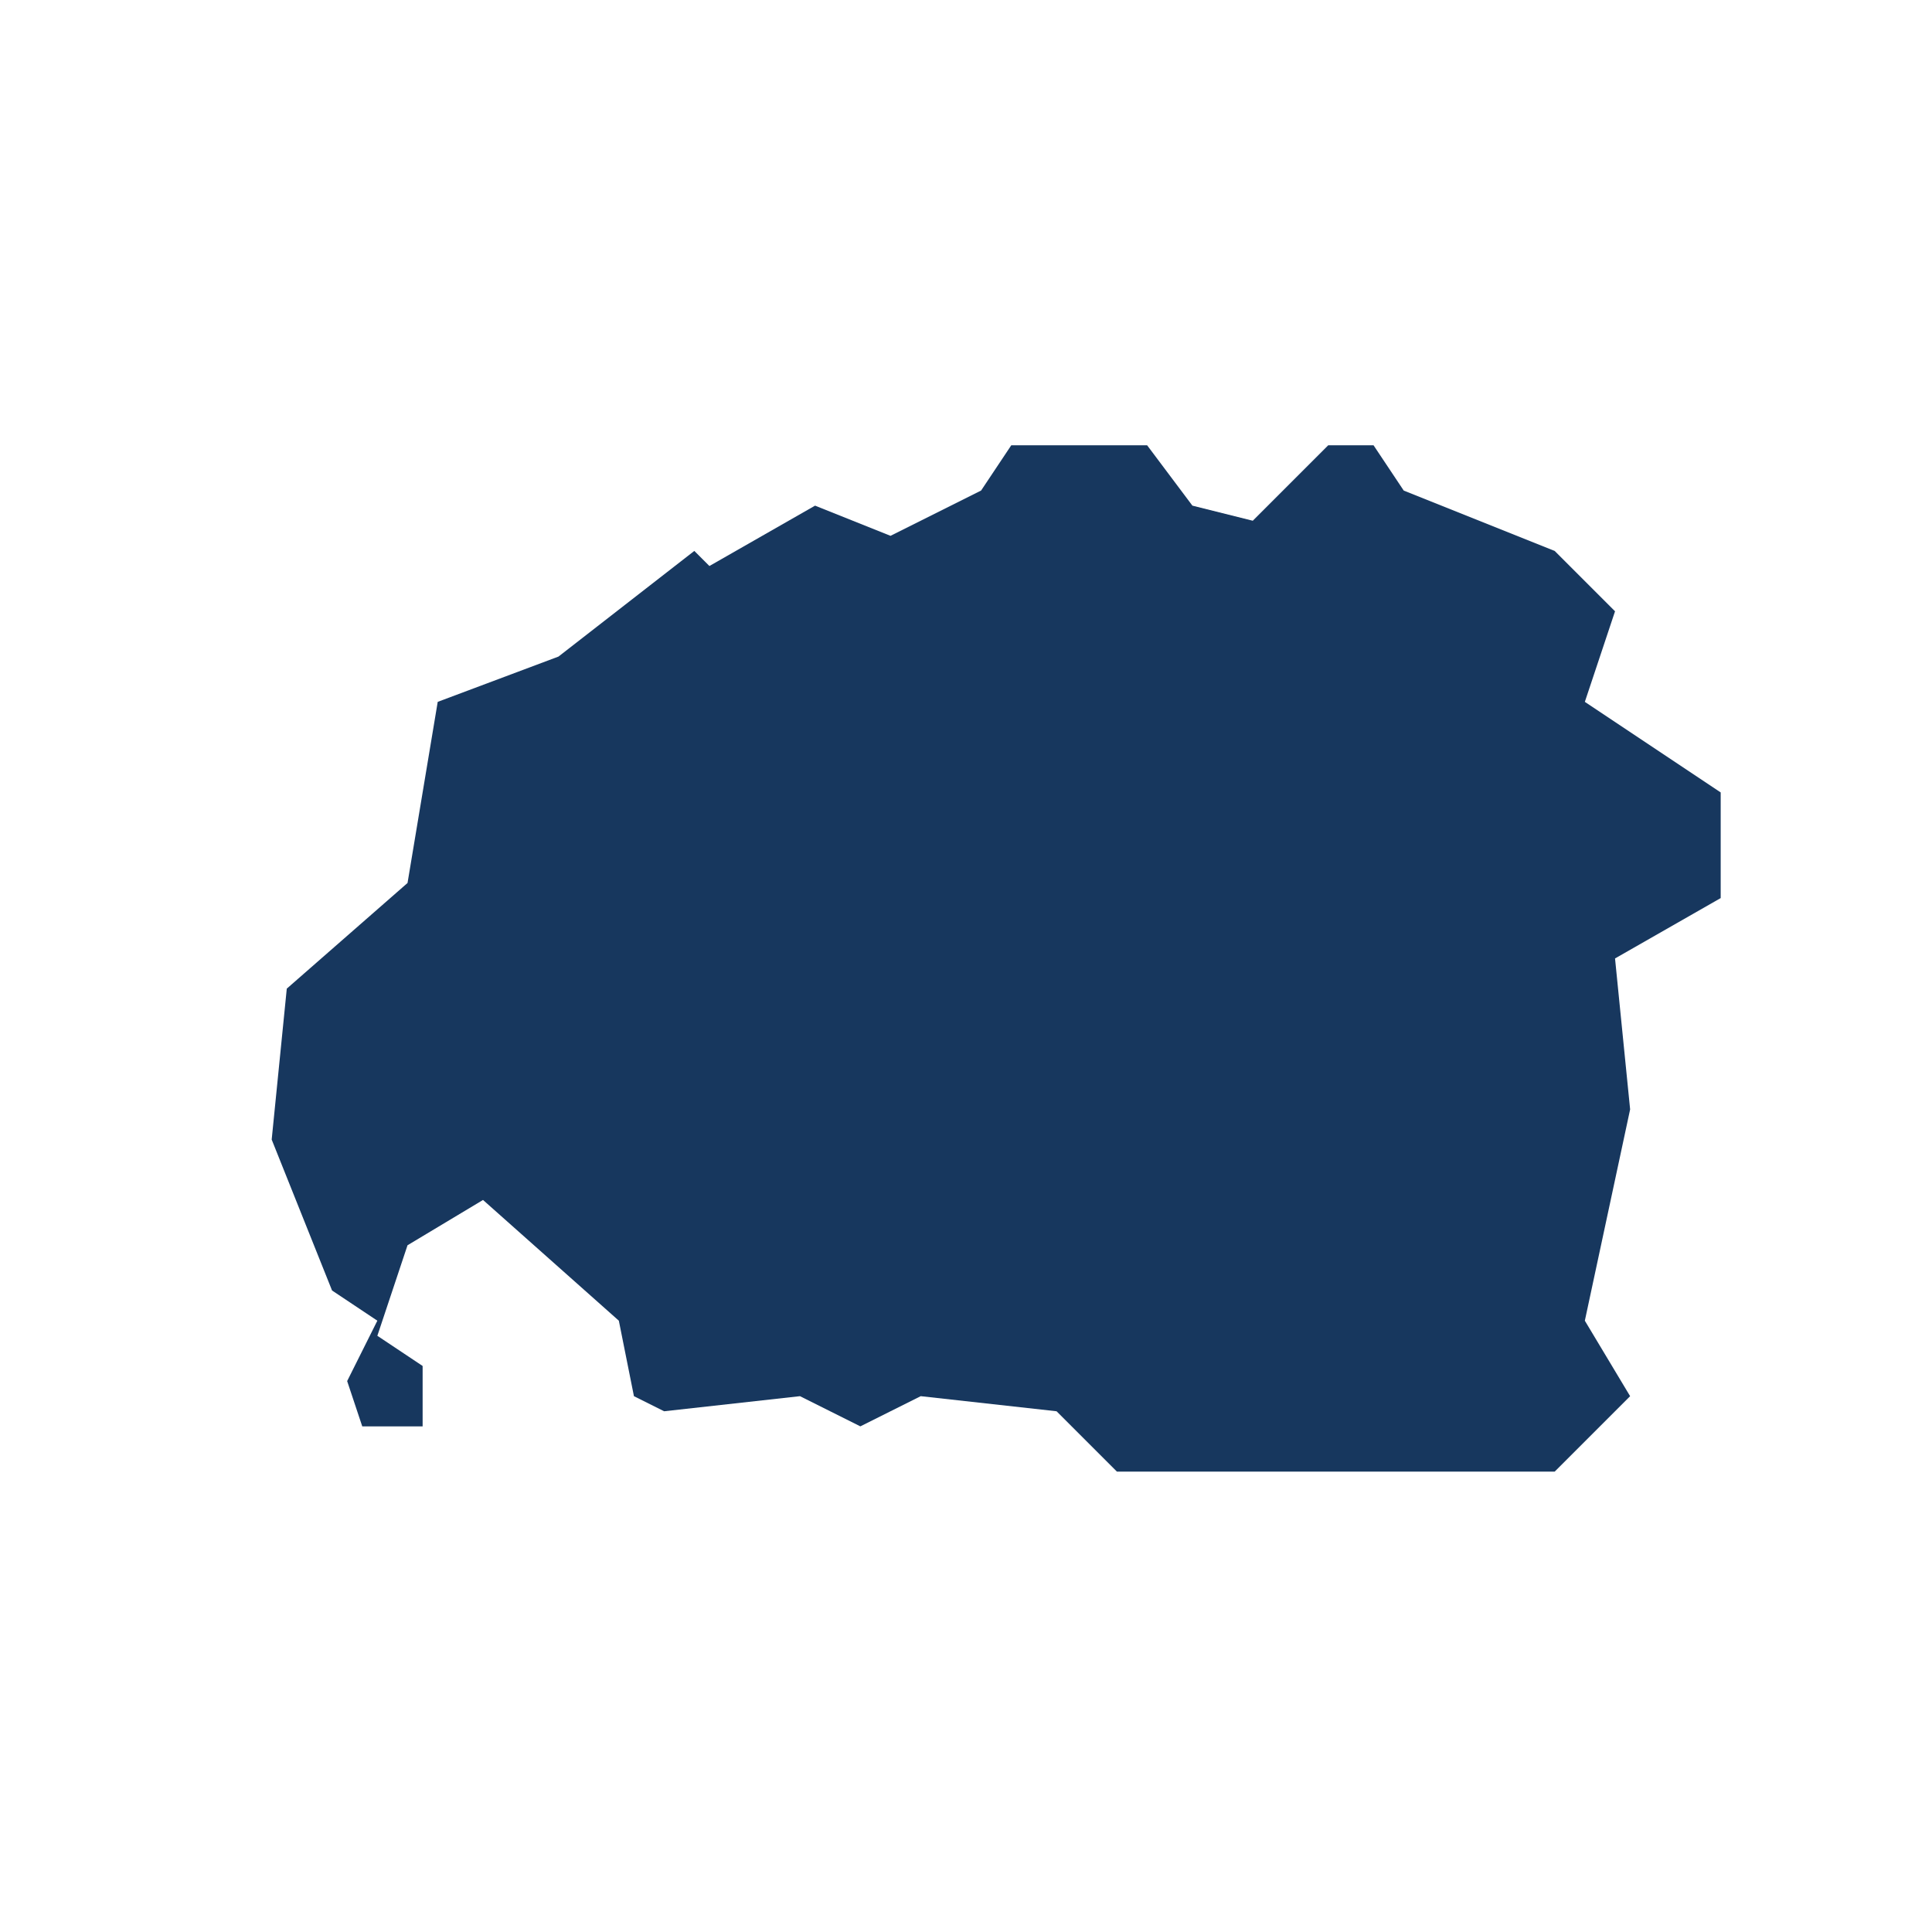
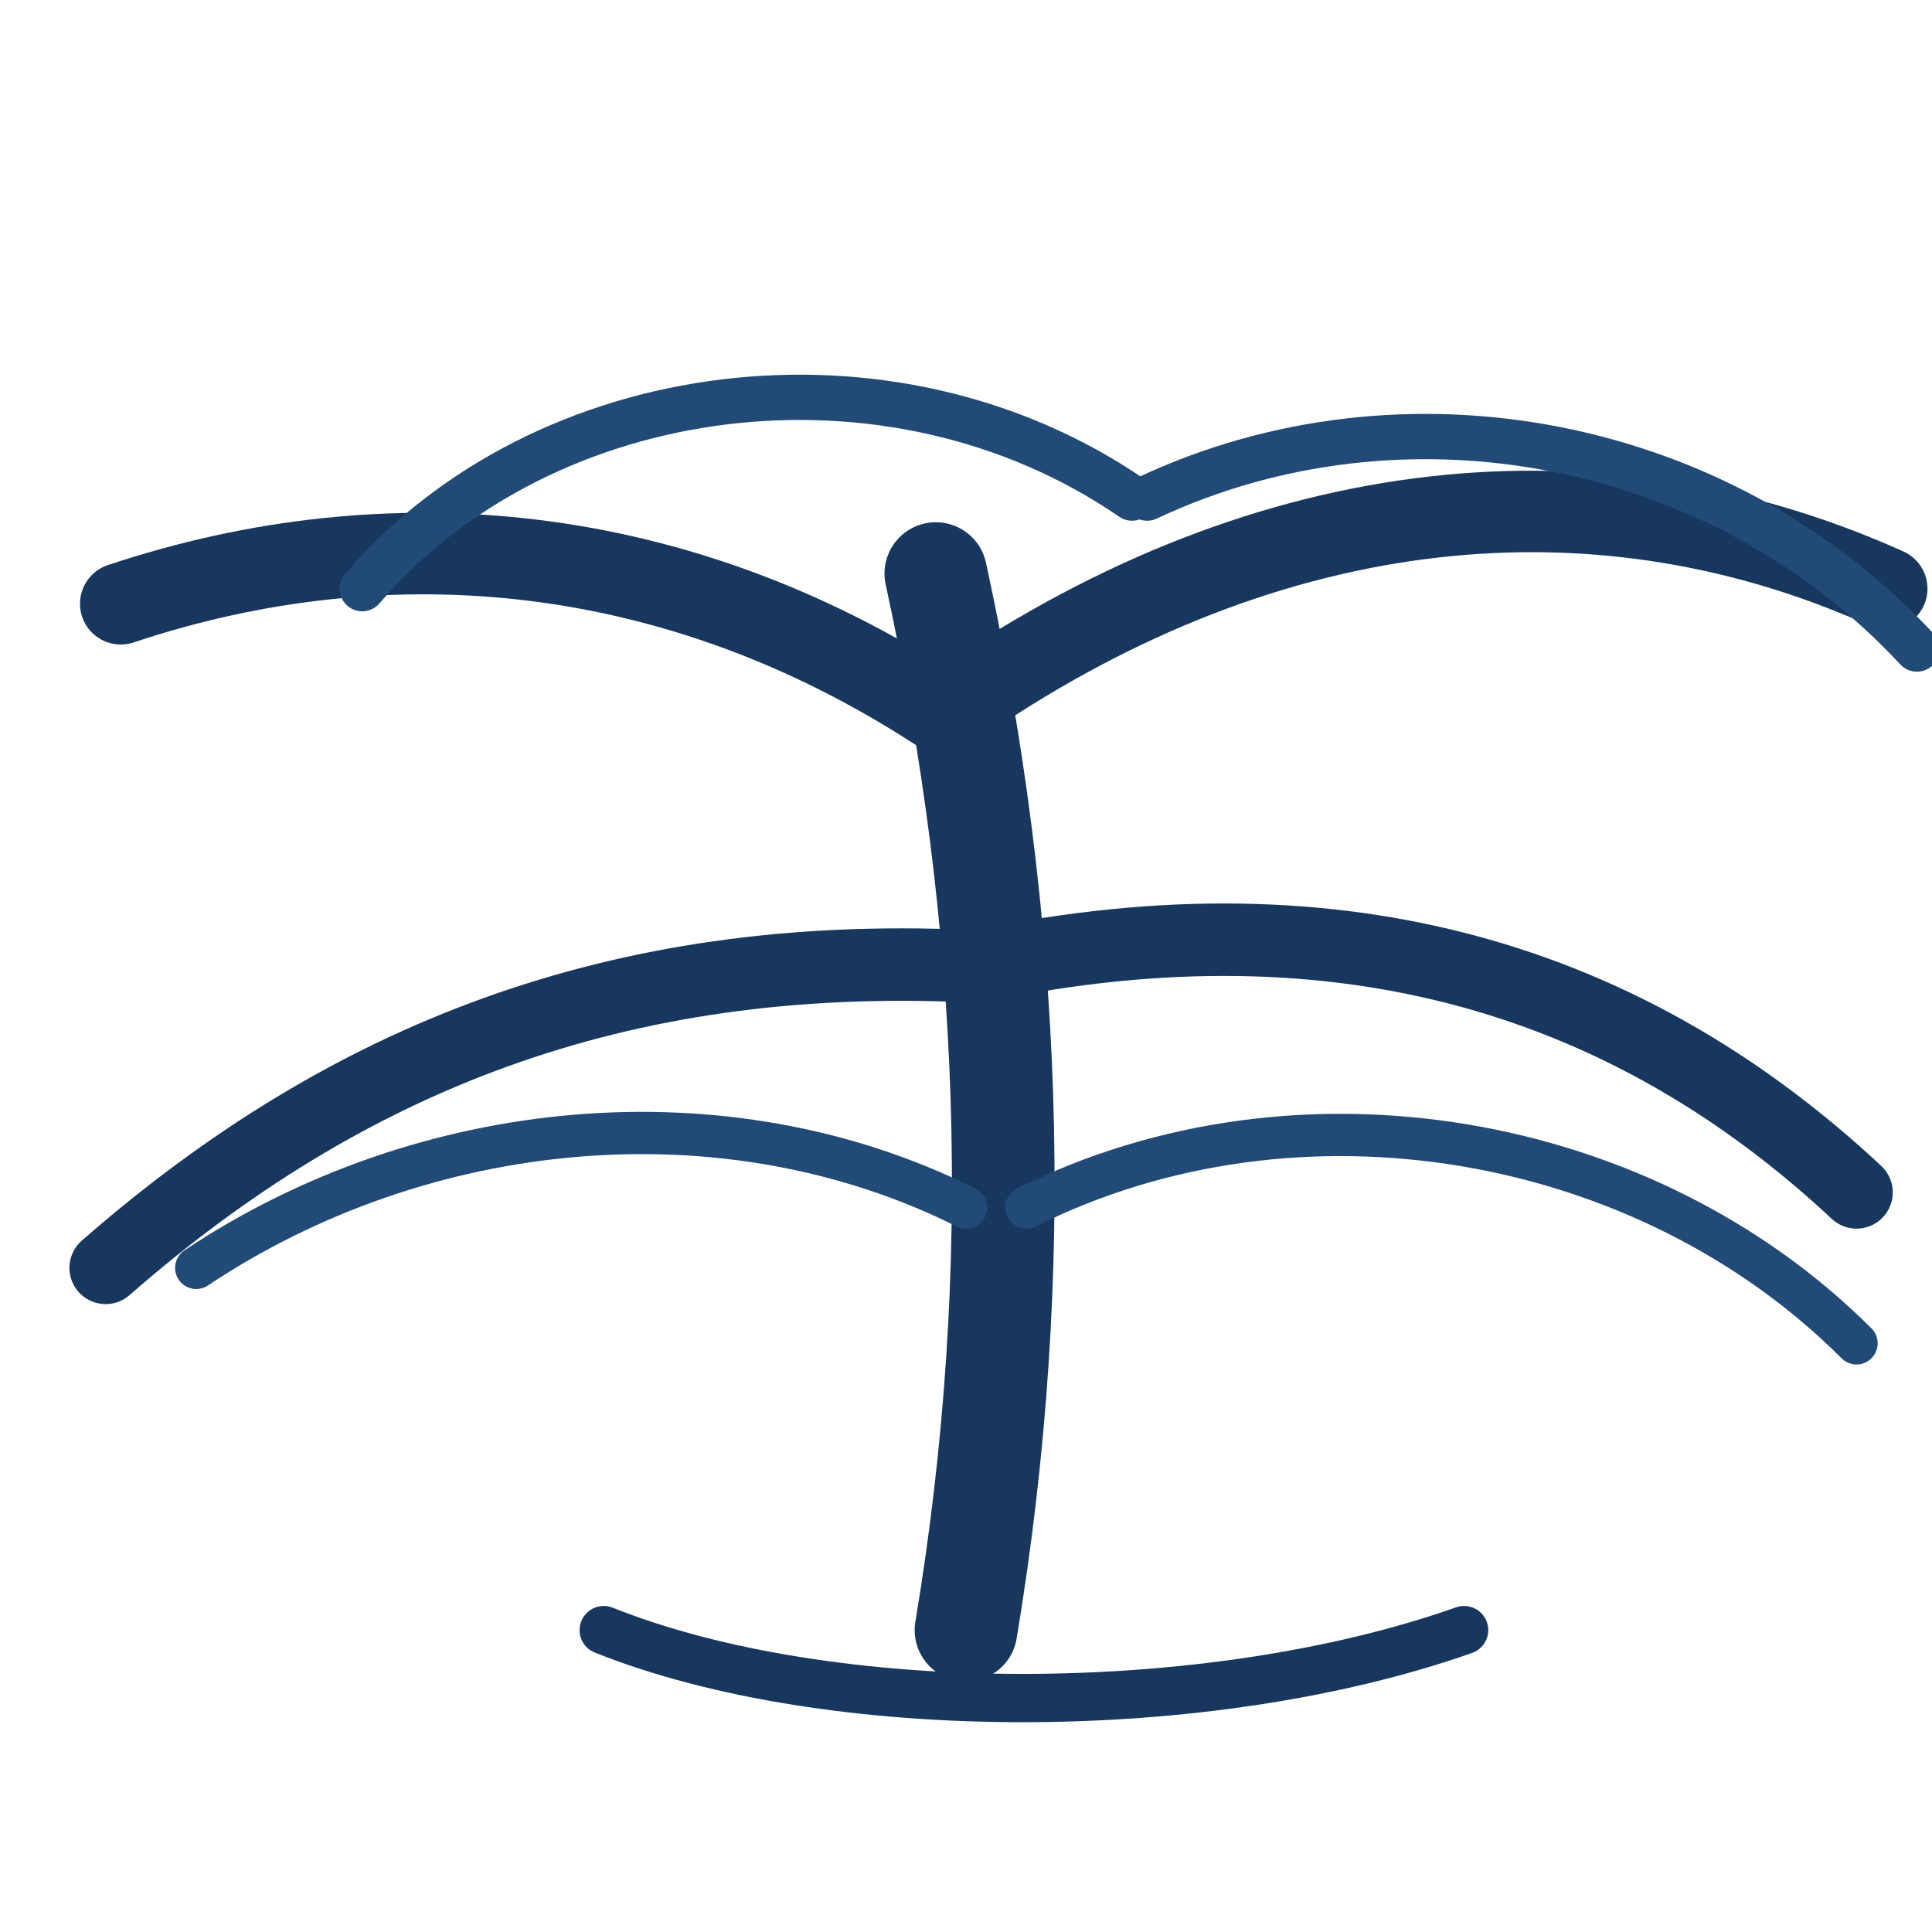
<svg xmlns="http://www.w3.org/2000/svg" viewBox="0 0 128 128" role="img" aria-labelledby="title desc">
-   <g transform="translate(12 29.5)">
-     <path d="M102.0,23.0 L93.0,17.0 L95.0,11.0 L91.0,7.0 L81.0,3.0 L79.0,0.0 L76.0,0.0 L71.0,5.0 L67.0,4.0 L64.0,0.0 L55.0,0.0 L53.0,3.0 L47.0,6.0 L42.0,4.0 L35.0,8.0 L34.0,7.0 L25.0,14.0 L17.0,17.0 L15.0,29.0 L7.0,36.0 L6.0,46.0 L10.0,56.0 L13.0,58.0 L11.0,62.0 L12.0,65.0 L16.0,65.0 L16.0,61.0 L13.0,59.0 L15.0,53.0 L20.0,50.0 L29.0,58.0 L30.0,63.0 L32.0,64.0 L41.0,63.0 L45.0,65.0 L49.0,63.0 L58.0,64.0 L62.0,68.0 L91.0,68.0 L96.0,63.0 L93.0,58.0 L96.0,44.0 L95.0,34.0 L102.0,30.0 Z" fill="#17375e" fill-rule="evenodd" />
+   <g fill="none" stroke-linecap="round" stroke-linejoin="round">
+     <path d="M64 108c4-24 3-47-2-70" stroke="#17375e" stroke-width="6.80" />
+     <path d="M62 47c-17-11-36-13-54-7" stroke="#17375e" stroke-width="5.40" />
+     <path d="M63 47c20-14 42-17 62-8" stroke="#17375e" stroke-width="5.40" />
+     <path d="M64 64c-23-1-41 6-57 20" stroke="#17375e" stroke-width="4.80" />
+     <path d="M65 64c24-5 43 1 58 15" stroke="#17375e" stroke-width="4.80" />
+     <path d="M24 39c12-14 35-17 51-6" stroke="#214a76" stroke-width="3.00" />
+     <path d="M76 33c17-8 38-4 51 10" stroke="#214a76" stroke-width="3.00" />
+     <path d="M13 84c15-10 35-12 51-4" stroke="#214a76" stroke-width="2.80" />
+     <path d="M68 80c18-9 41-5 55 9" stroke="#214a76" stroke-width="2.80" />
+     <path d="M40 108c15 6 40 6 57 0" stroke="#17375e" stroke-width="3.20" />
  </g>
</svg>
